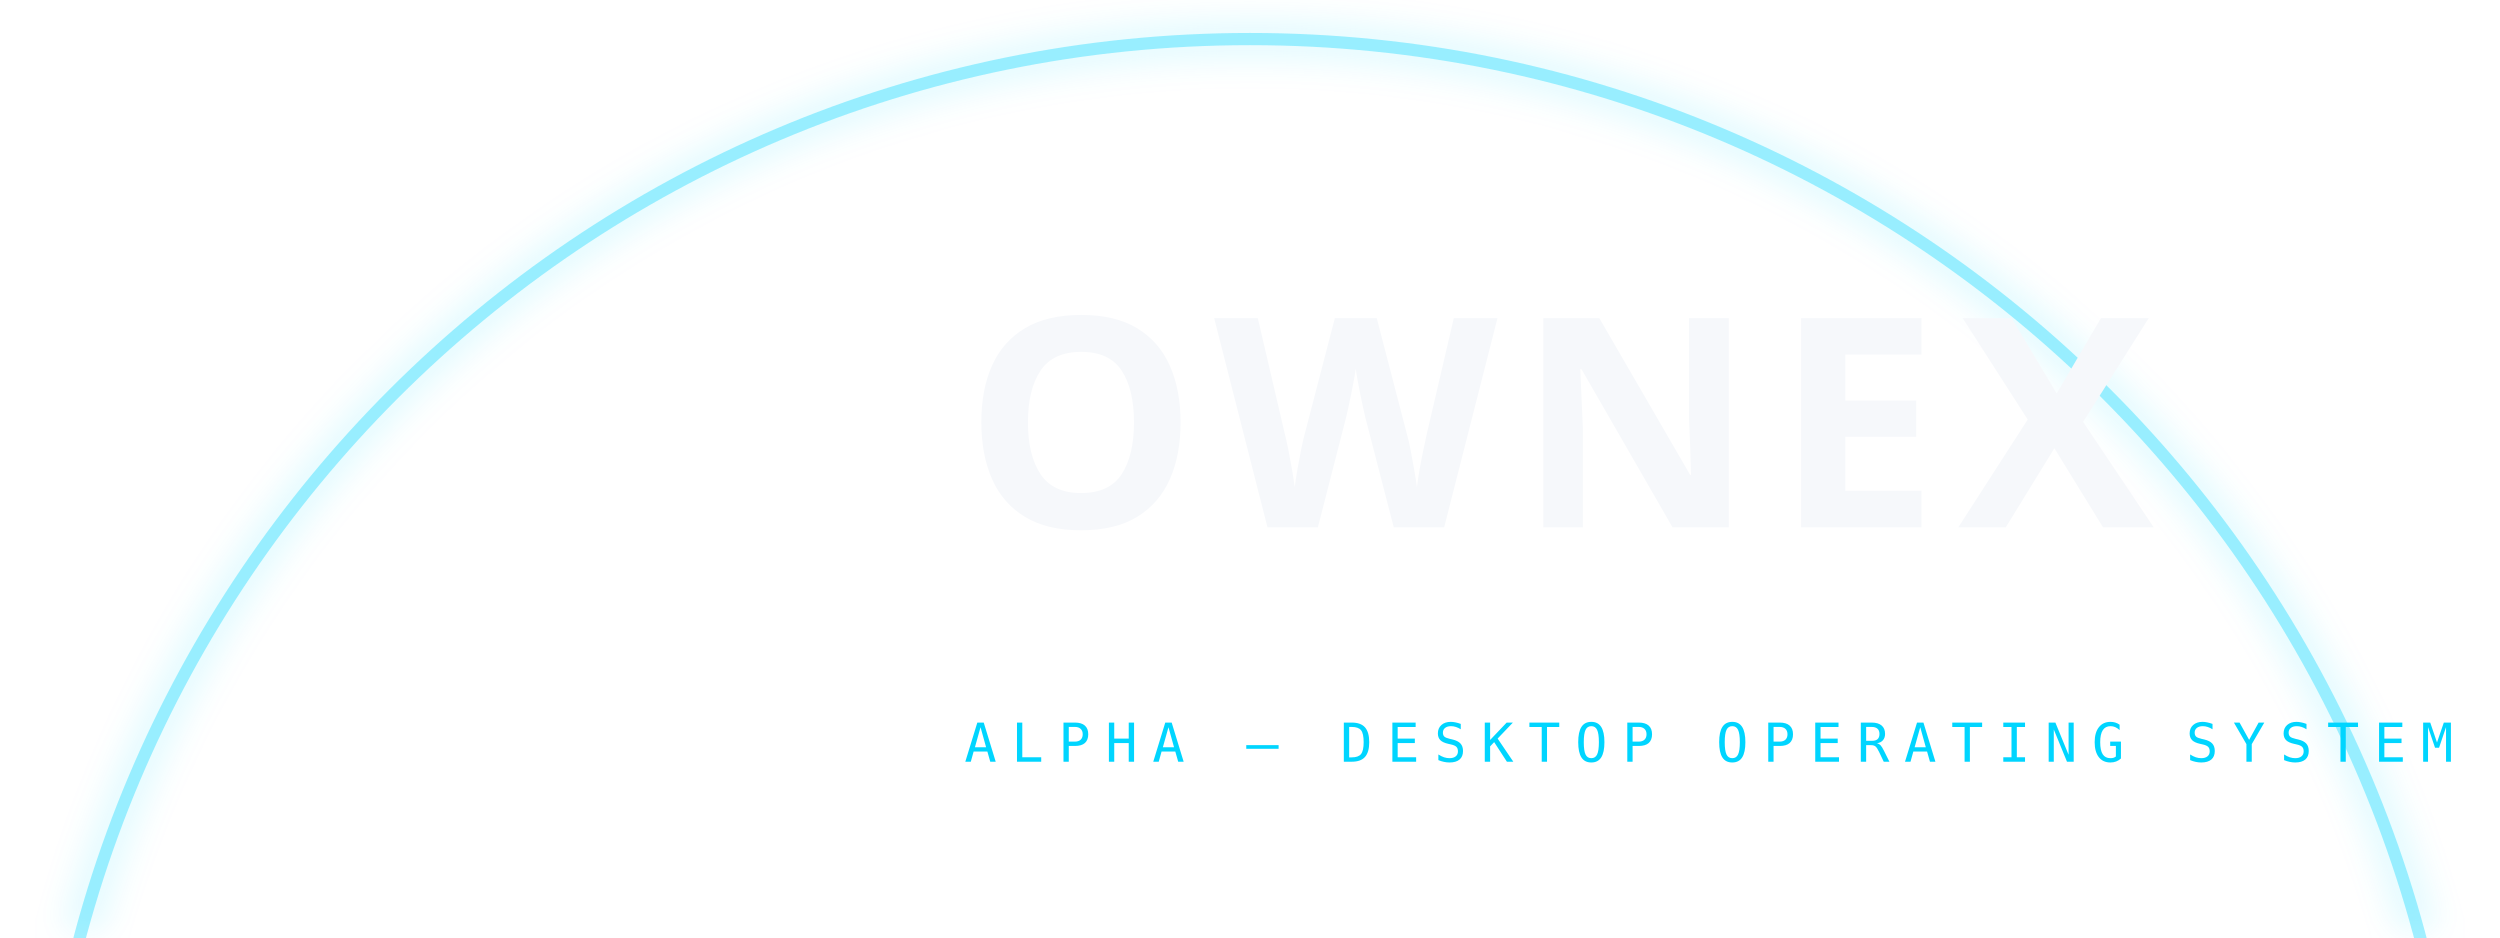
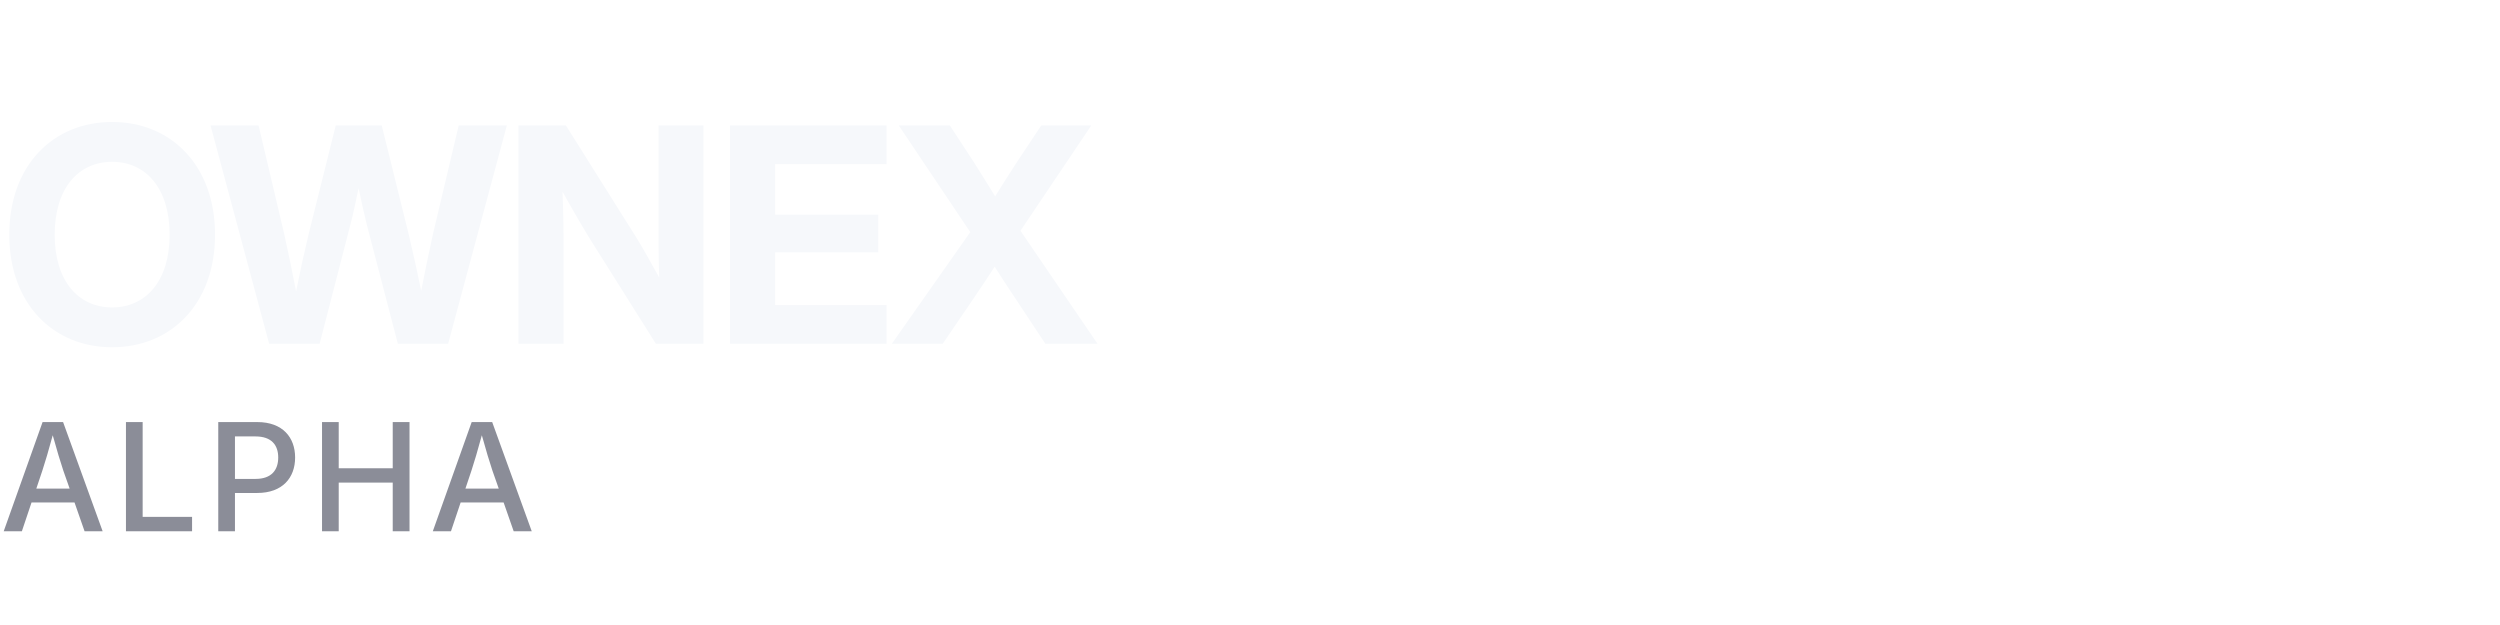
- <svg xmlns="http://www.w3.org/2000/svg" viewBox="0 0 1024 384" width="1024" height="384">
-   <svg viewBox="0 0 1024 1024" width="1024" height="1024">
-     <defs>
-       <linearGradient id="markGrad" x1="0%" y1="0%" x2="100%" y2="100%">
-         <stop offset="0%" stop-color="#00D5FF" />
-         <stop offset="100%" stop-color="#1E40FF" />
-       </linearGradient>
-       <linearGradient id="ringGrad" x1="0%" y1="0%" x2="100%" y2="100%">
-         <stop offset="0%" stop-color="#00D5FF" />
-         <stop offset="100%" stop-color="#1E40FF" stop-opacity="0.6" />
-       </linearGradient>
-       <filter id="glow" x="-50%" y="-50%" width="200%" height="200%">
-         <feGaussianBlur stdDeviation="4" result="blur" />
-         <feMerge>
-           <feMergeNode in="blur" />
-           <feMergeNode in="SourceGraphic" />
-         </feMerge>
-       </filter>
-     </defs>
-     <g transform="scale(2.0)">
-       <g id="ownex-mark" filter="url(#glow)">
-         <path d="M 410.9 101.1 L 384.0 128.0 L 258.8 253.2 L 245.4 239.7 L 239.7 245.4 L 253.2 258.8 L 128.0 384.0 L 101.1 410.9 Z" fill="url(#markGrad)" />
-         <path d="M 410.9 101.1 L 384.0 128.0 L 258.8 253.2 L 272.3 239.7 L 266.6 245.4 L 253.2 258.8 L 128.0 384.0 L 101.1 410.9 Z" fill="url(#markGrad)" />
-         <circle cx="256.0" cy="256.0" r="248" fill="none" stroke="#00D5FF" stroke-width="2.5" opacity="0.35" />
-         <rect x="252.0" y="252.0" width="8" height="8" rx="2" fill="url(#markGrad)" />
-       </g>
-     </g>
-   </svg>
-   <text x="395.0" y="216" font-family="Space Grotesk, sans-serif" font-weight="700" font-size="120" fill="#F6F8FB" letter-spacing="8">OWNEX</text>
-   <text x="395.0" y="312" font-family="JetBrains Mono, monospace" font-size="22" fill="#00D5FF" letter-spacing="6">ALPHA — DESKTOP OPERATING SYSTEM</text>
+ <svg xmlns="http://www.w3.org/2000/svg" width="400" height="100" viewBox="0 0 400 100" fill="none">
+   <style>
+     .brand {
+       font-family: 'Inter Display', 'Inter', system-ui, -apple-system, sans-serif;
+       font-weight: 700;
+       font-size: 48px;
+       letter-spacing: -0.02em;
+       fill: #F6F8FB;
+     }
+     .edition {
+       font-family: 'Inter', system-ui, -apple-system, sans-serif;
+       font-weight: 500;
+       font-size: 24px;
+       letter-spacing: 0.05em;
+       fill: #8B8D98;
+     }
+   </style>
+   <text x="0" y="55" class="brand">OWNEX</text>
+   <text x="0" y="85" class="edition">ALPHA</text>
</svg>
